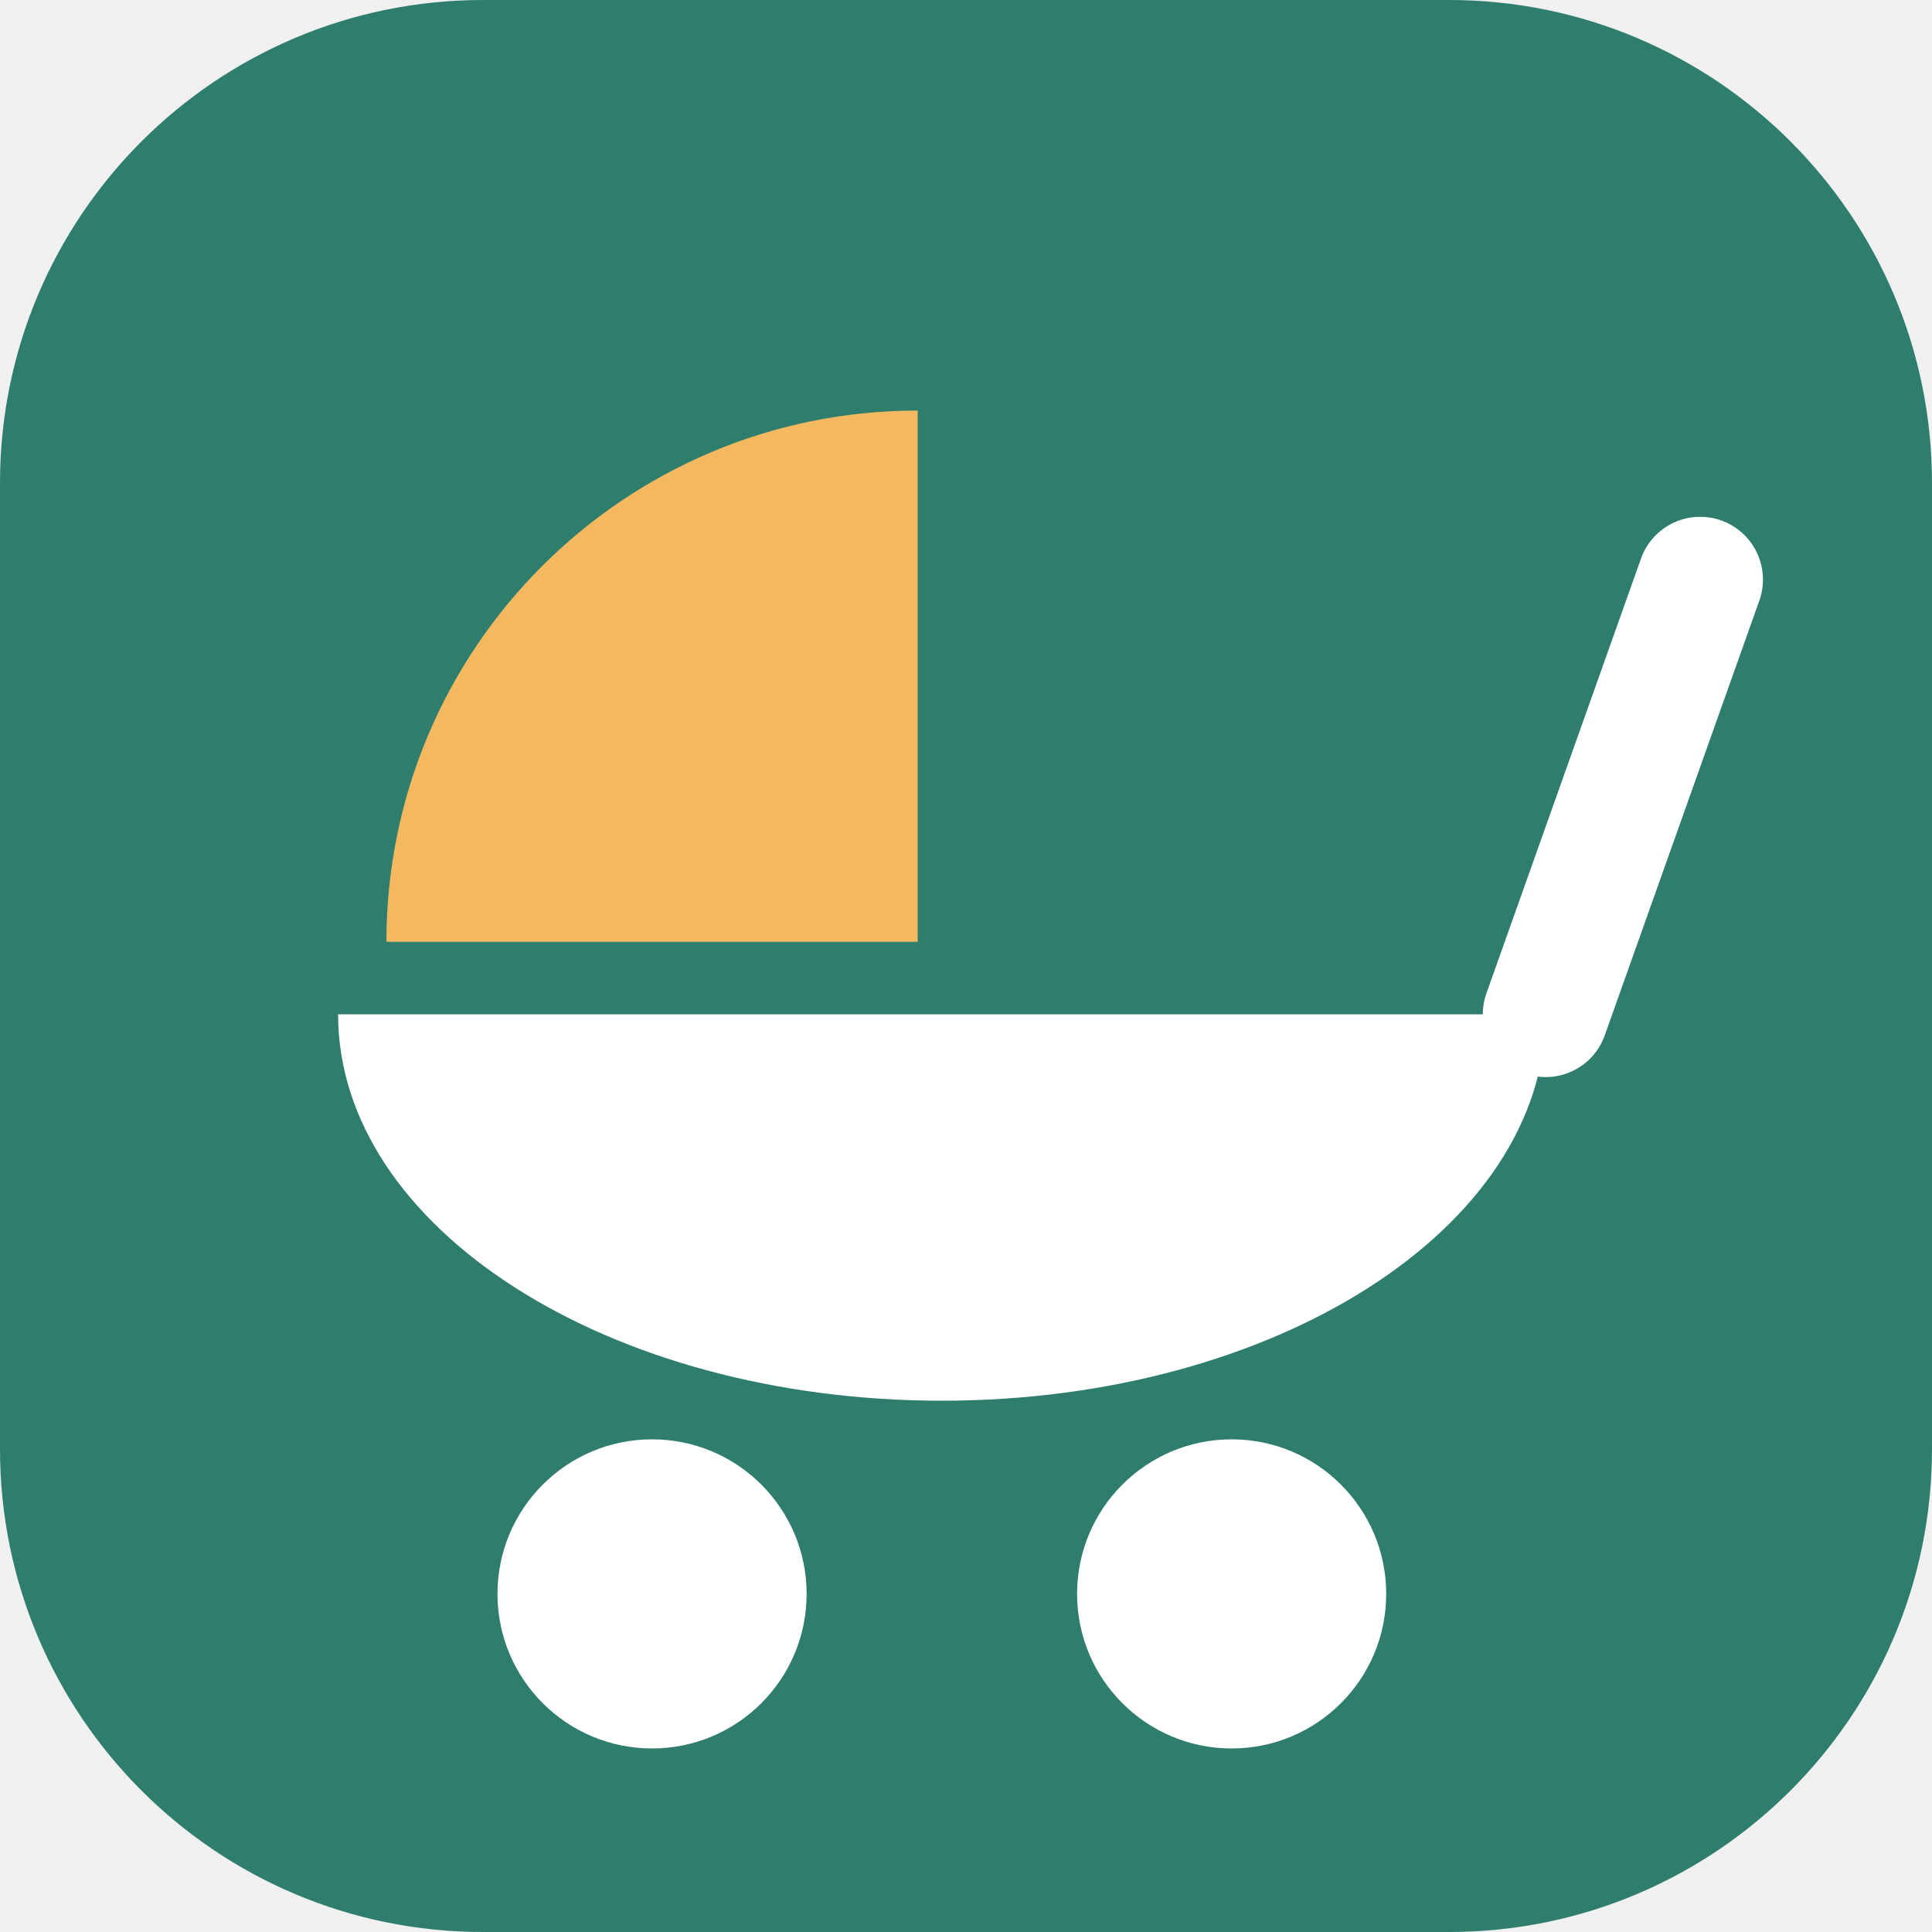
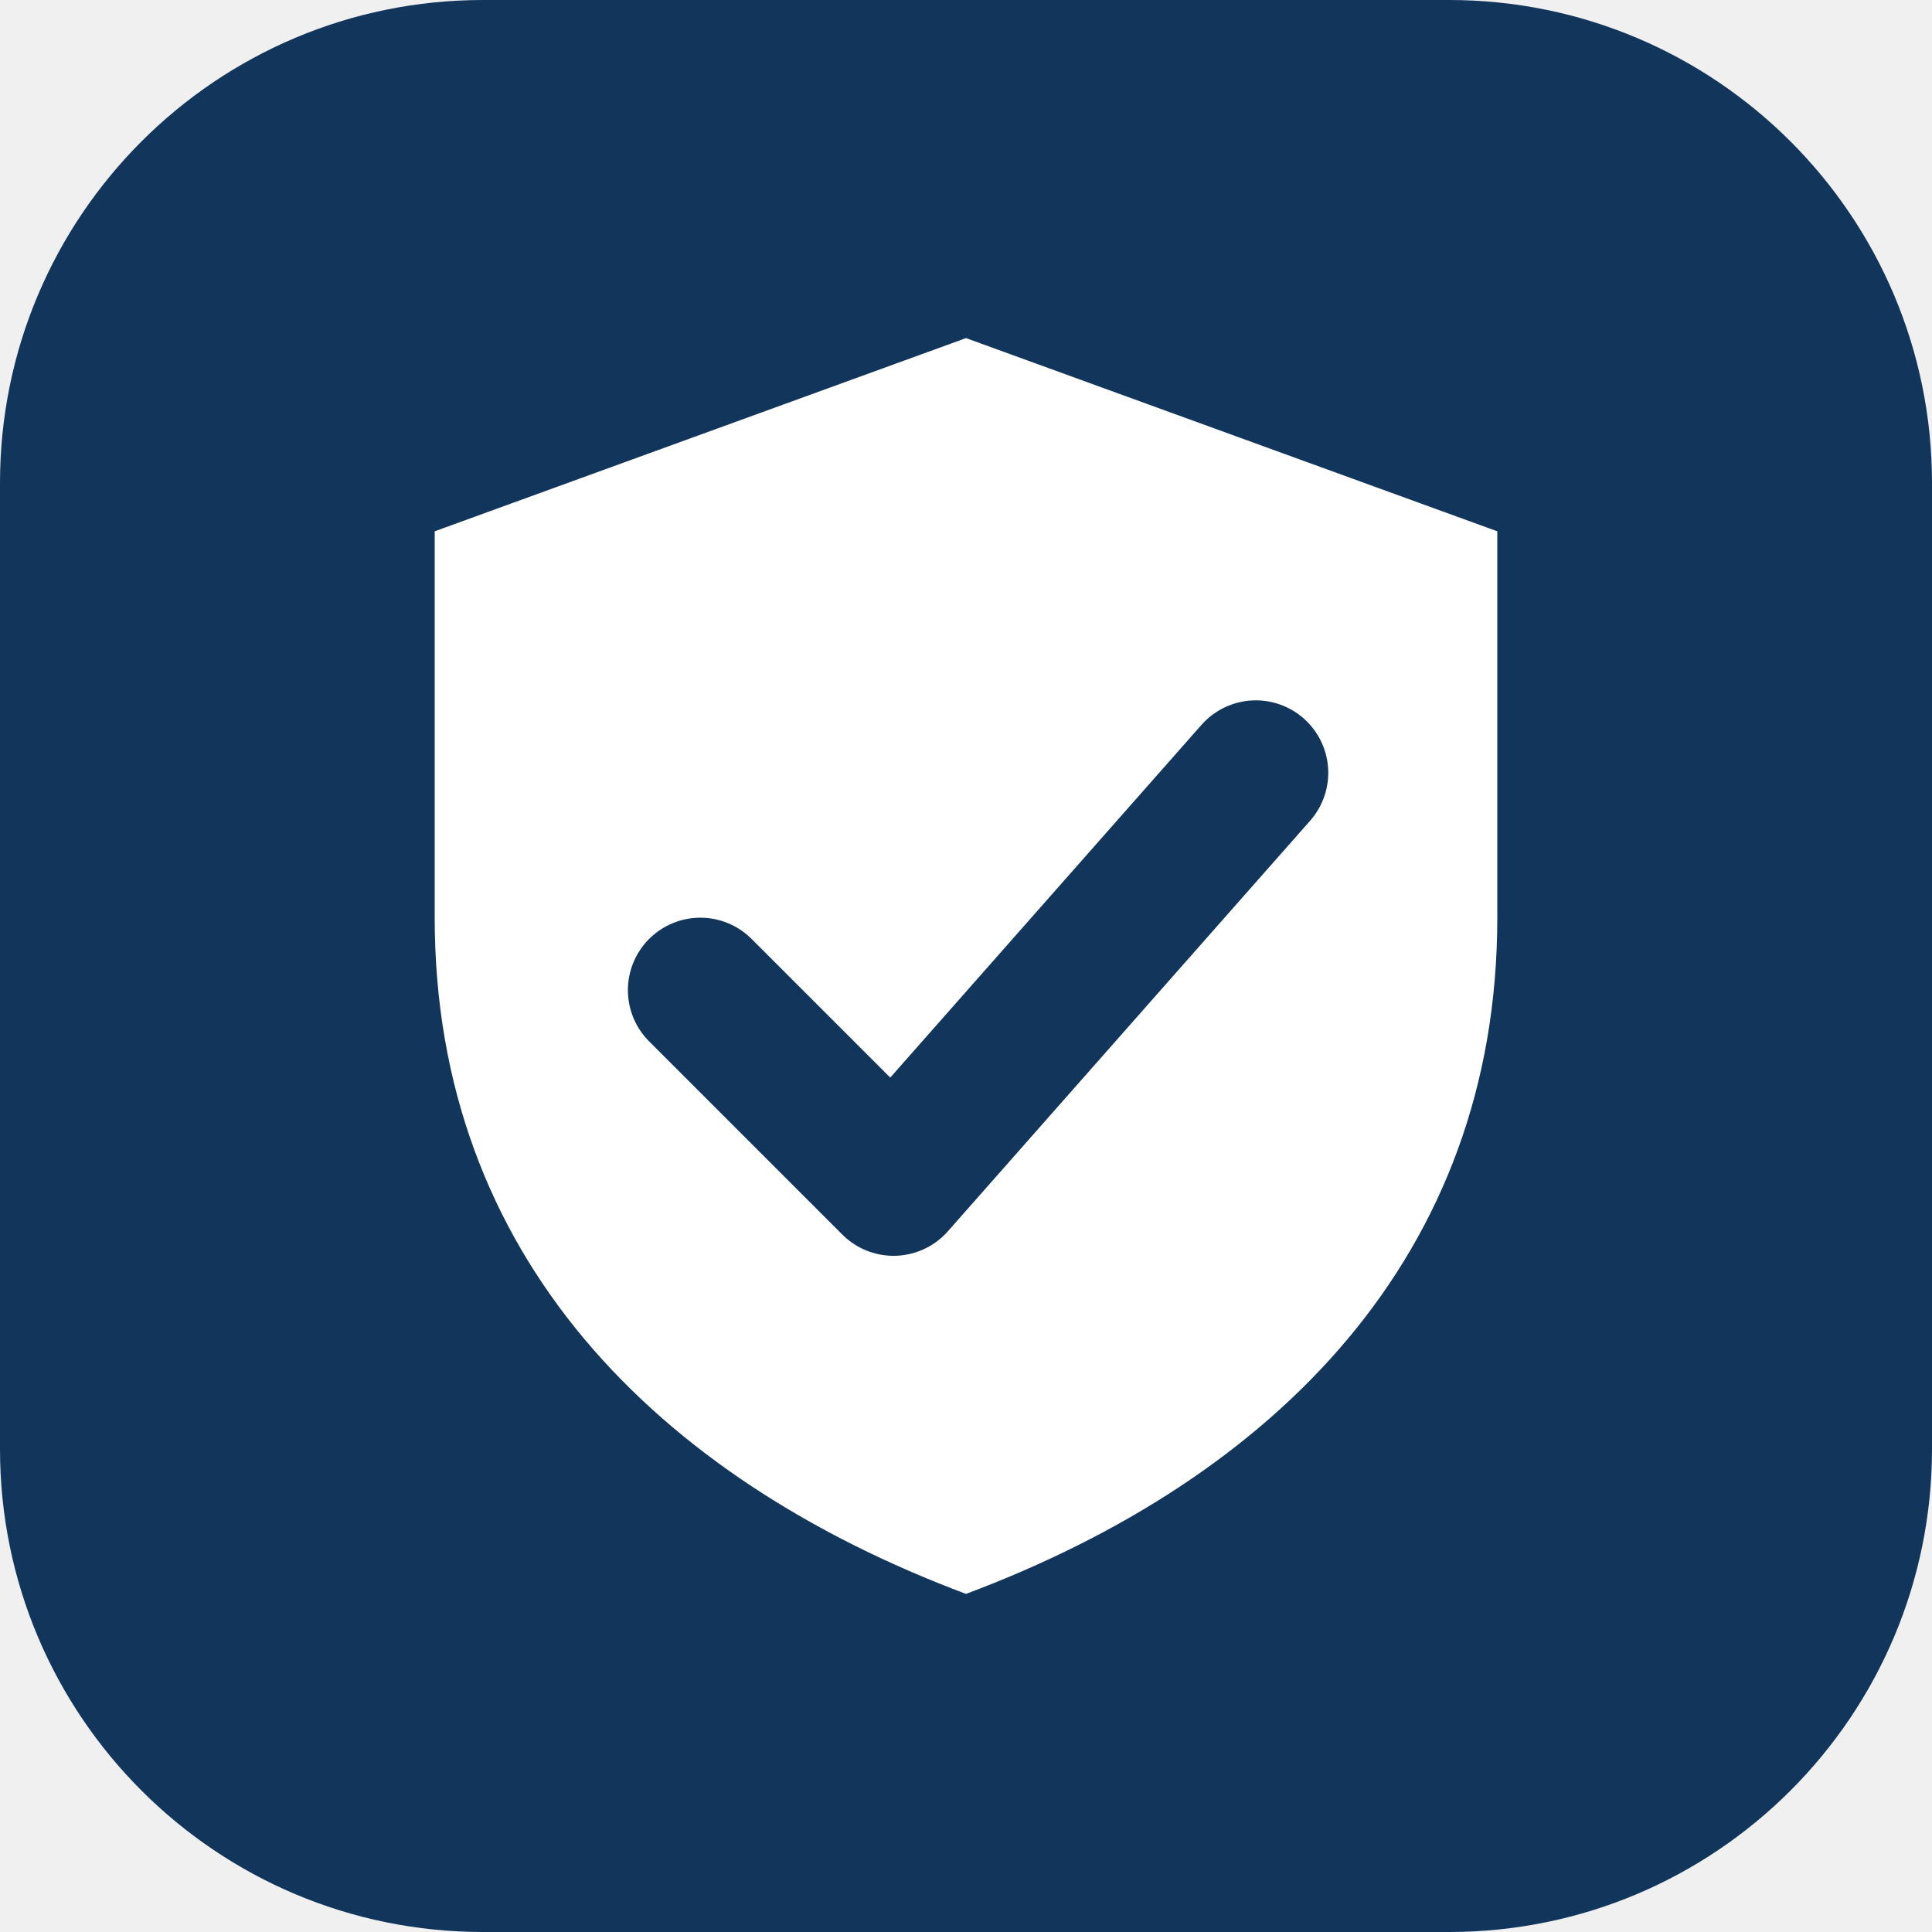
<svg xmlns="http://www.w3.org/2000/svg" viewBox="0 0 40 40">
-   <rect width="40" height="40" rx="10" fill="#2f7d6d" />
-   <path d="M19 8.5A11 11 0 0 0 8 19.5h11z" fill="#f4b860" />
-   <path d="M7 21h25a12.5 8 0 0 1-25 0z" fill="#fff" />
-   <path d="M32 21l3.2-9" stroke="#fff" stroke-width="2.6" stroke-linecap="round" fill="none" />
-   <circle cx="13.5" cy="33" r="3.2" fill="#fff" />
-   <circle cx="25.5" cy="33" r="3.2" fill="#fff" />
+   <rect width="40" height="40" rx="10" fill="#12355c" />
+   <path d="M20 7l11 4v8c0 7-4.6 11.6-11 14-6.4-2.4-11-7-11-14v-8z" fill="#fff" />
+   <path d="M14.5 20.5l4 4 7.5-8.5" stroke="#12355c" stroke-width="3" stroke-linecap="round" stroke-linejoin="round" fill="none" />
</svg>
